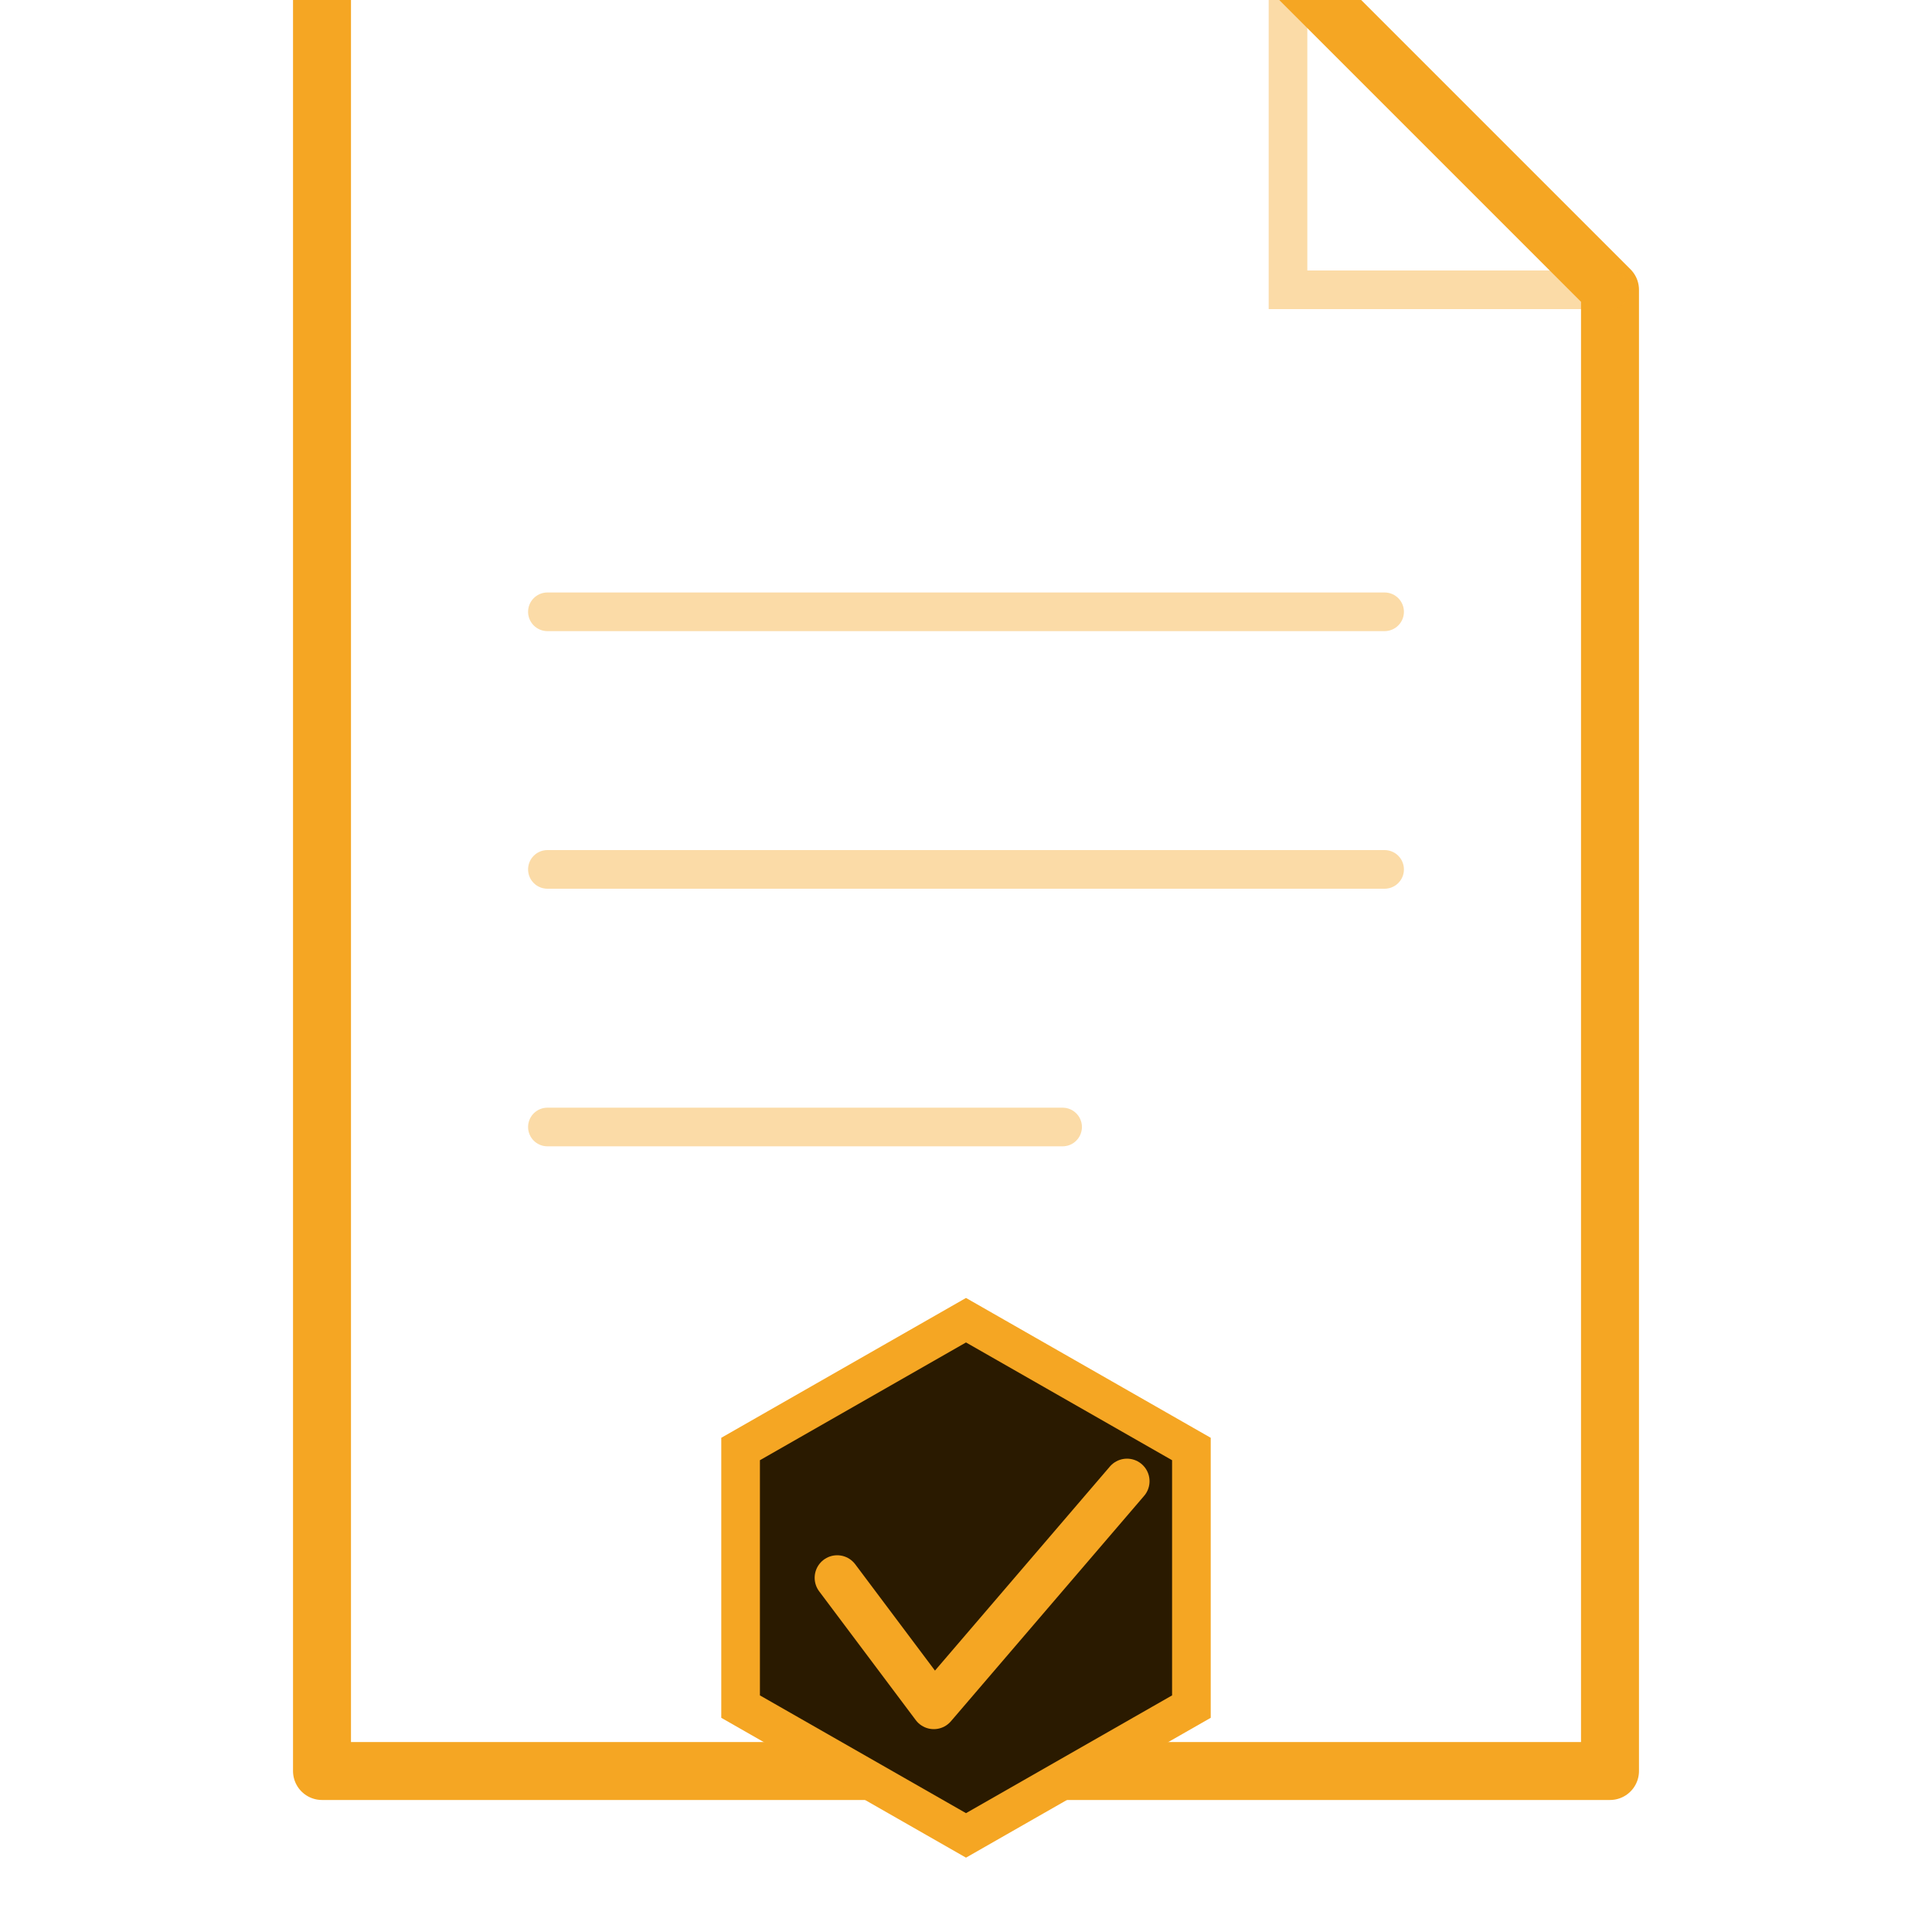
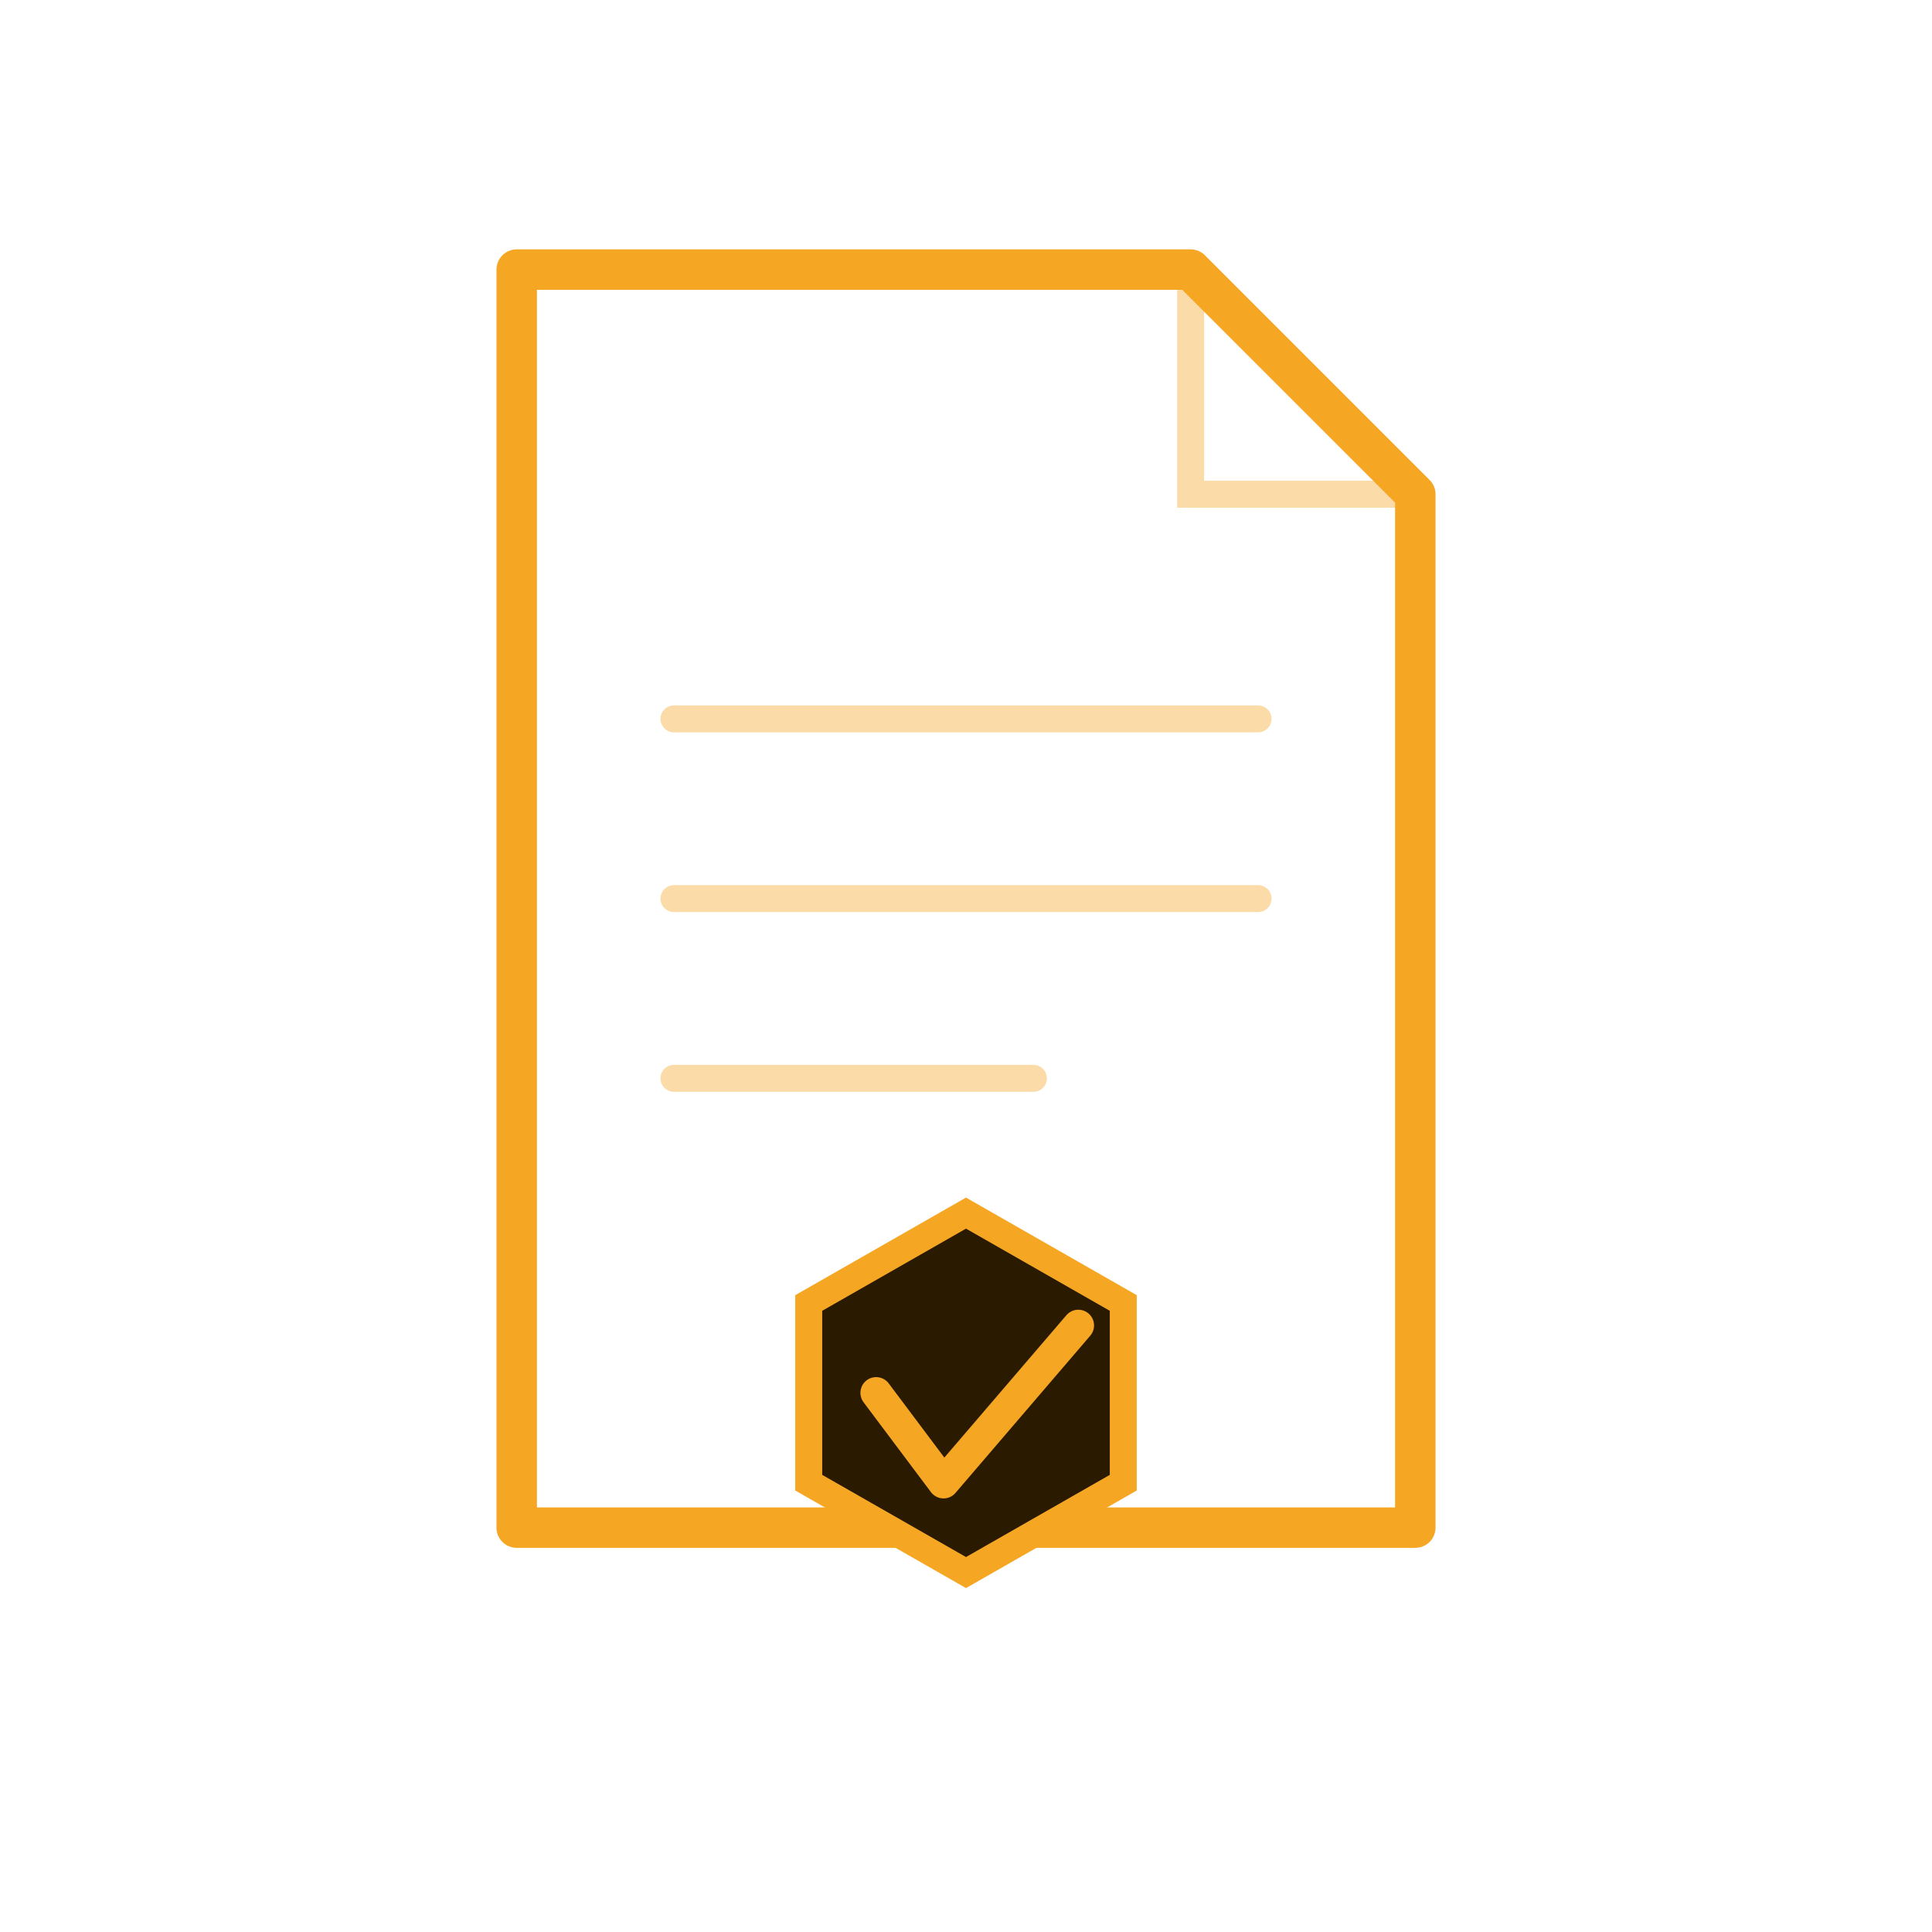
- <svg xmlns="http://www.w3.org/2000/svg" viewBox="25 25 60 60" fill="none">
+ <svg xmlns="http://www.w3.org/2000/svg" viewBox="12 12 86 86" fill="none">
  <defs>
    <style>
    
    .s      { stroke: #F5A623; stroke-width: 1.8; stroke-linecap: round; stroke-linejoin: round; fill: none; }
    .s-thin { stroke: #F5A623; stroke-width: 1.2; stroke-linecap: round; stroke-linejoin: round; fill: none; }
    .s-dim  { stroke: #F5A623; stroke-width: 1.2; stroke-linecap: round; fill: none; opacity: 0.4; }
    .f      { fill: #F5A623; }
    .f-bg   { fill: #2a1a00; }
    
  </style>
  </defs>
  <g id="icon-normativa">
    <path class="s" d="M35 24 L65 24 L75 34 L75 80 L35 80 Z" />
    <path class="s-dim" d="M65 24 L65 34 L75 34" />
    <line class="s-dim" x1="42" y1="44" x2="68" y2="44" />
    <line class="s-dim" x1="42" y1="52" x2="68" y2="52" />
    <line class="s-dim" x1="42" y1="60" x2="58" y2="60" />
    <path d="M55 66 L62 70 L62 78 L55 82 L48 78 L48 70 Z" class="f-bg" stroke="#F5A623" stroke-width="1.2" />
    <path stroke="#F5A623" stroke-width="1.4" stroke-linecap="round" stroke-linejoin="round" fill="none" d="M51 74 L54 78 L60 71" />
  </g>
</svg>
